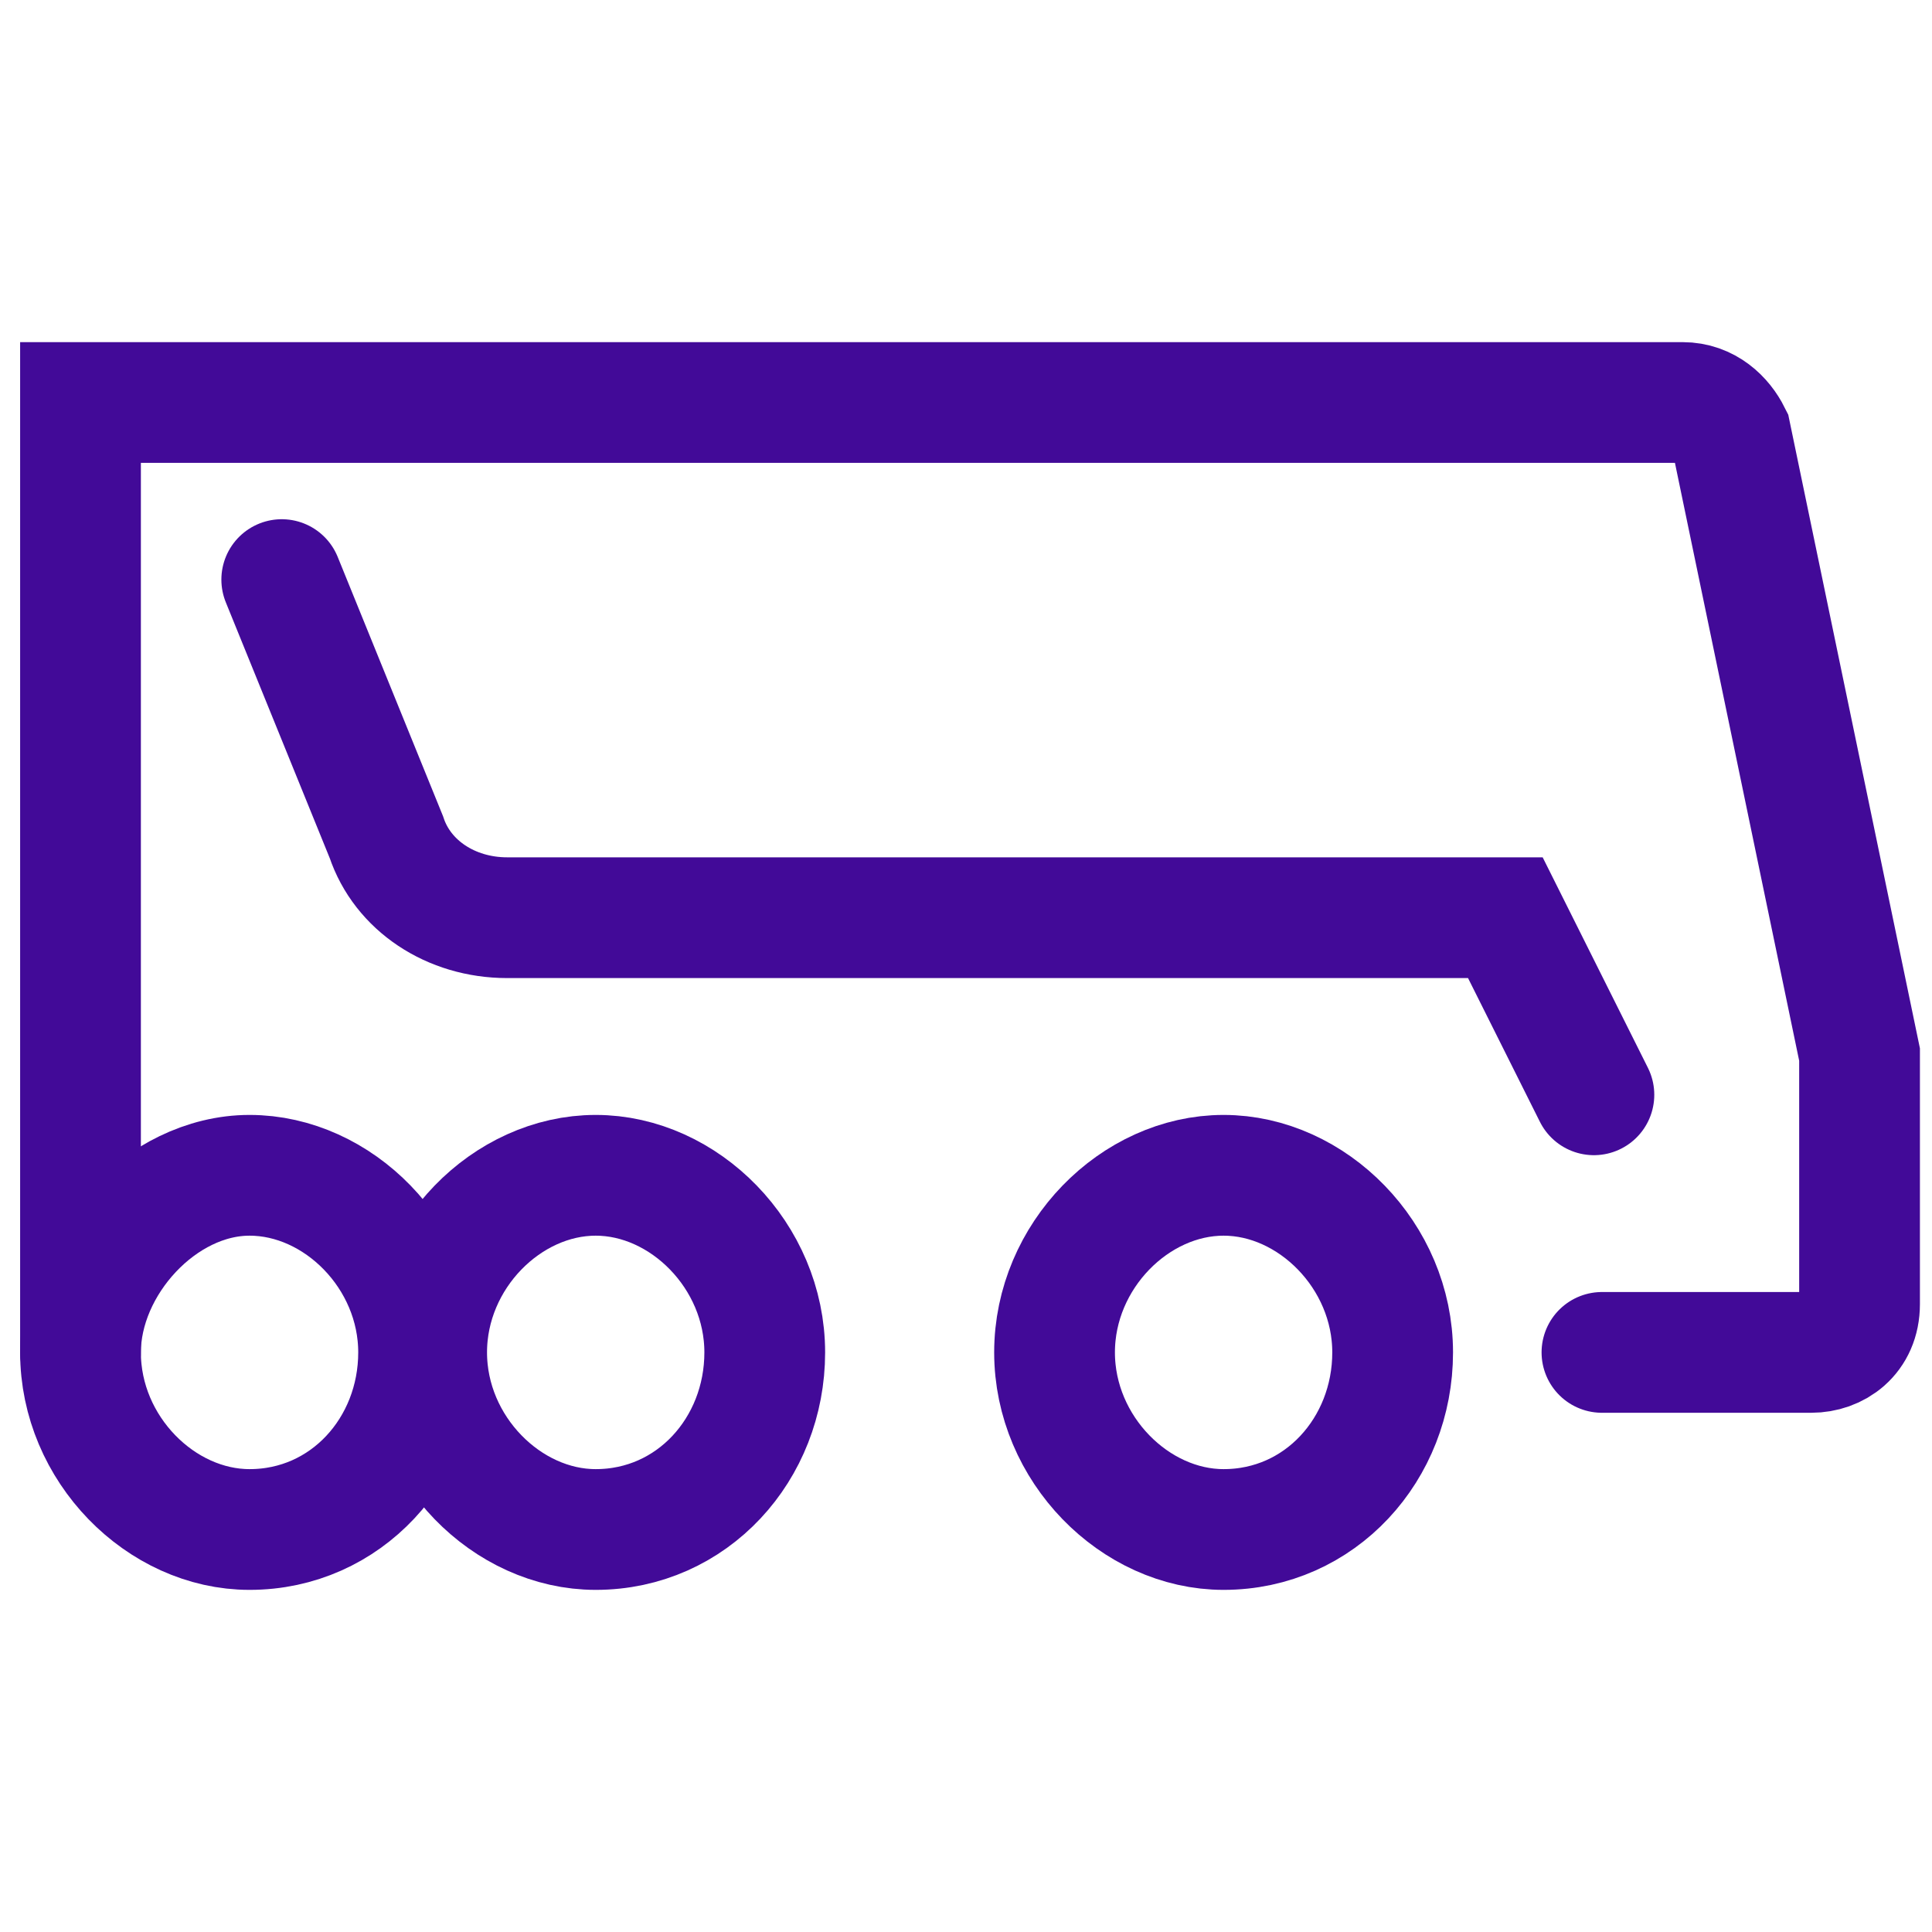
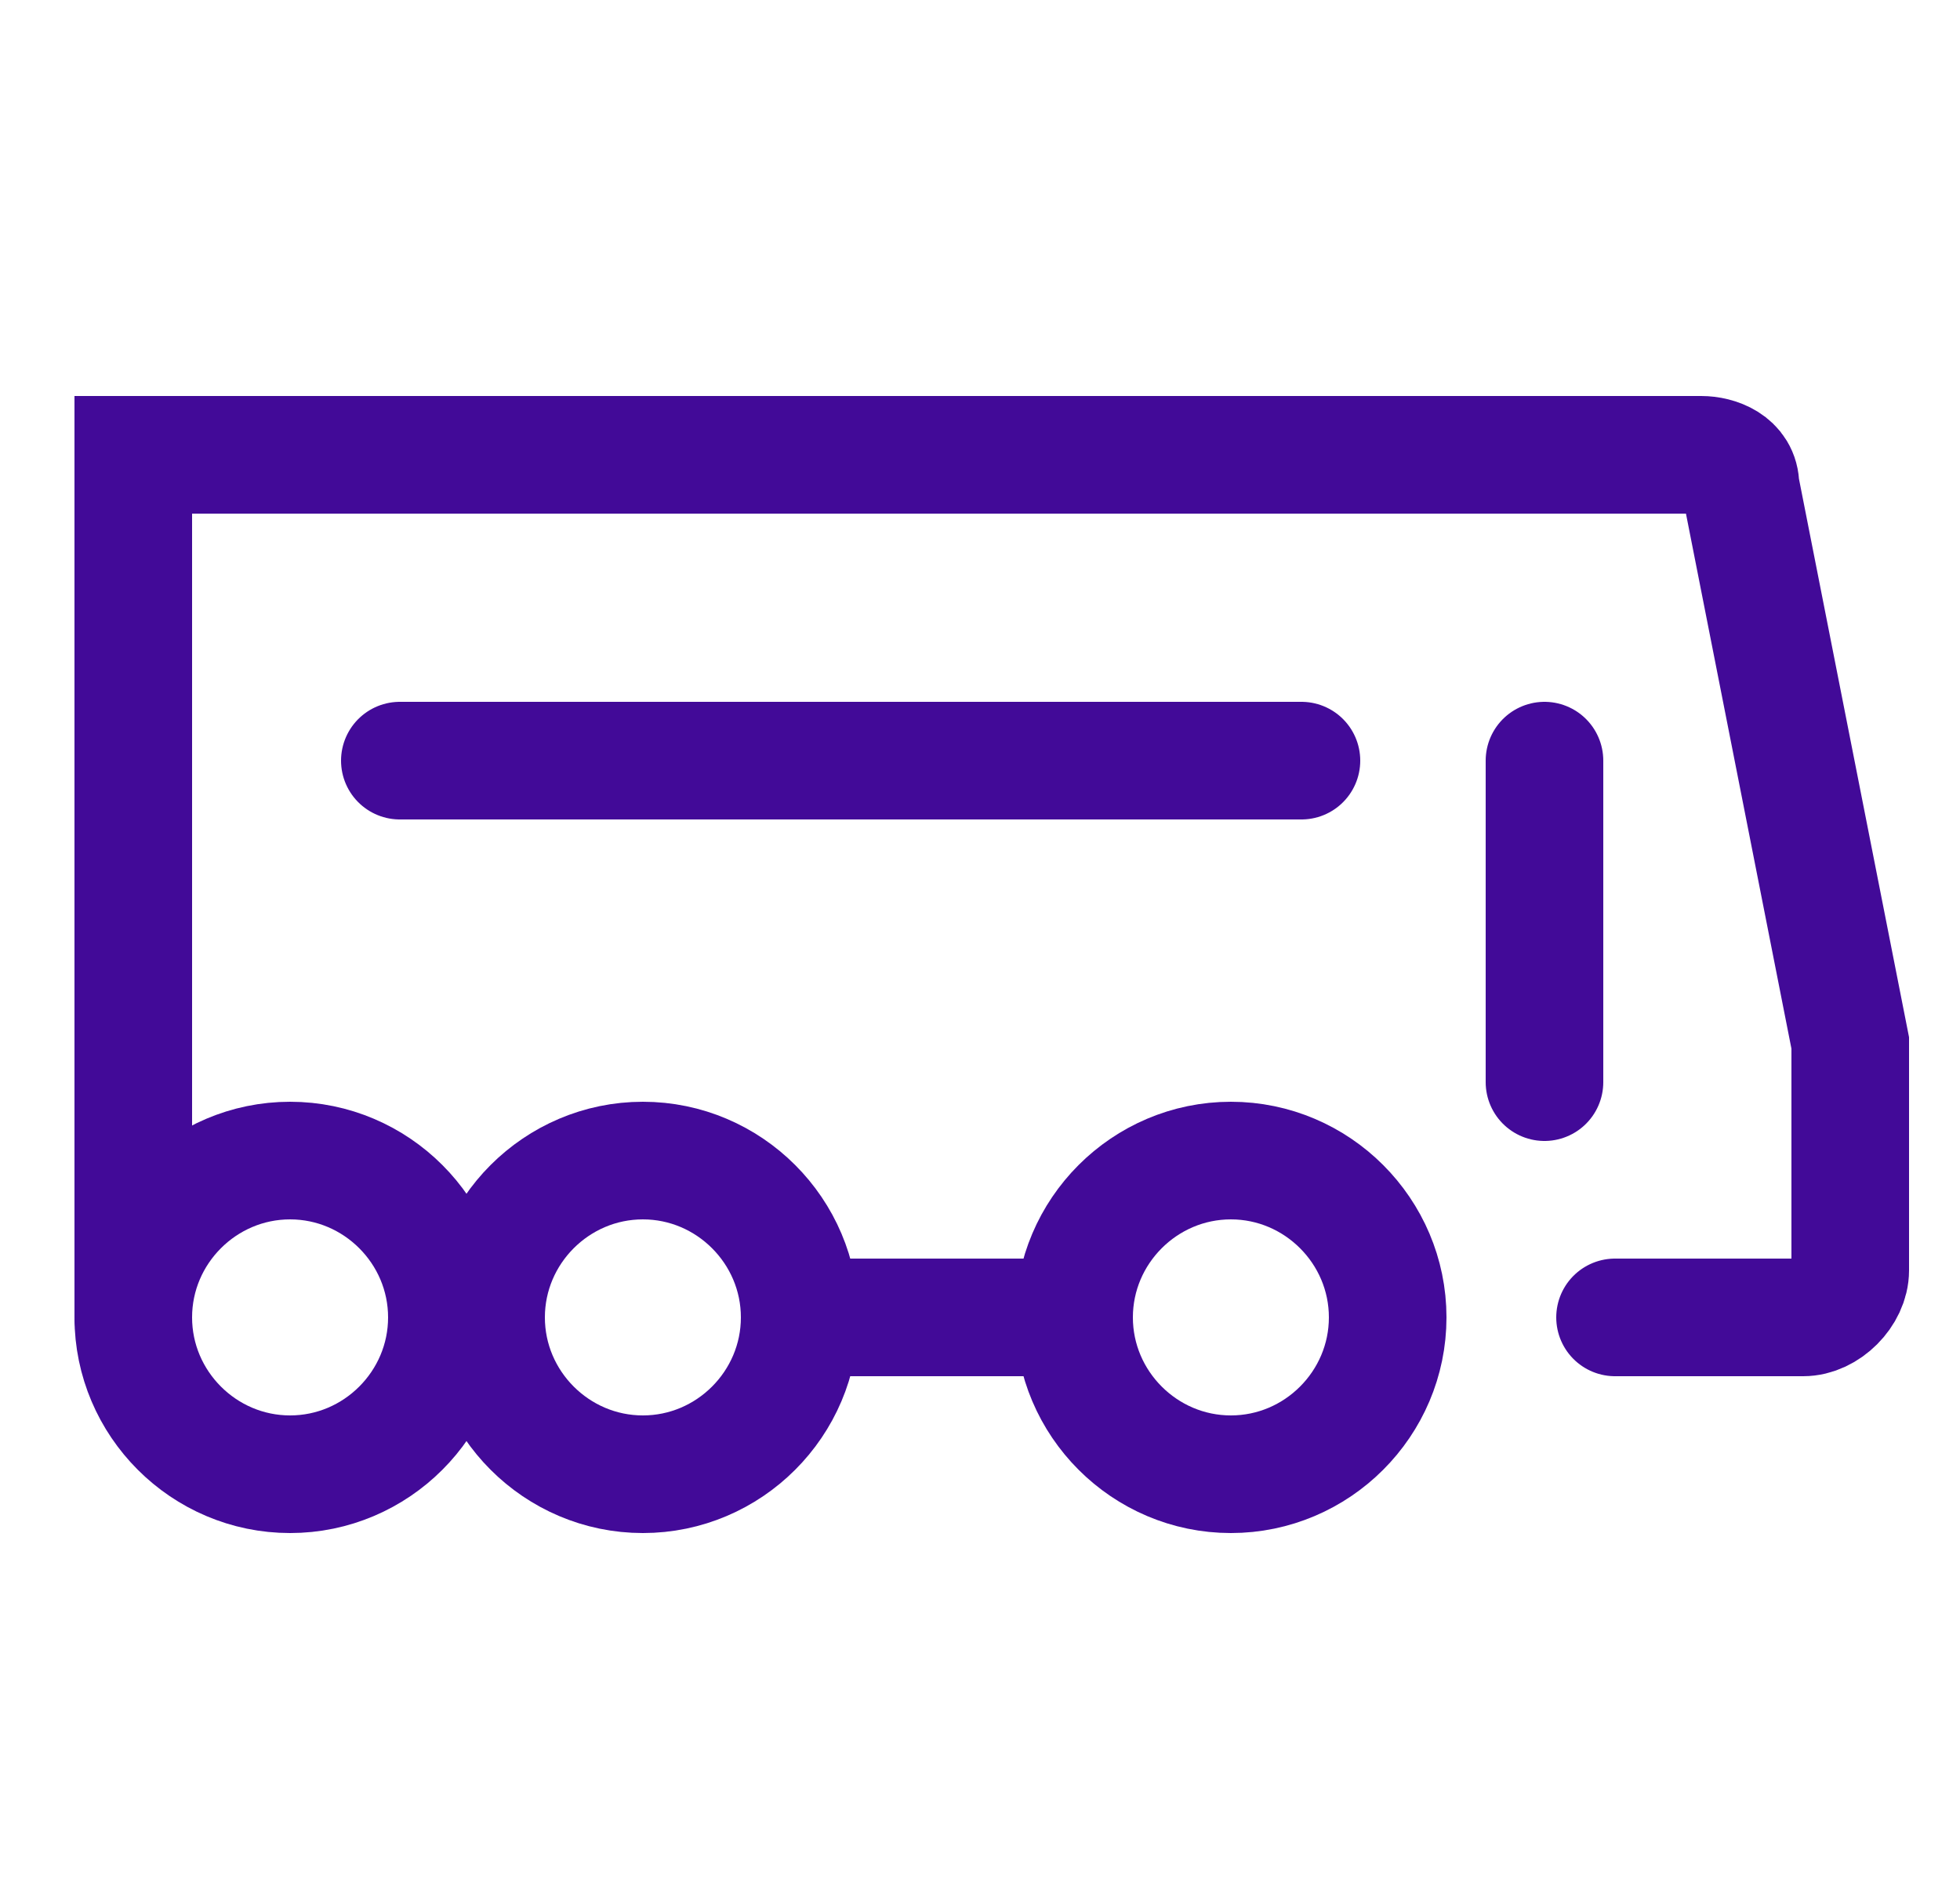
- <svg xmlns="http://www.w3.org/2000/svg" version="1.1" id="Layer_1" x="0px" y="0px" viewBox="0 0 24 24" style="enable-background:new 0 0 24 24;" xml:space="preserve">
+ <svg xmlns="http://www.w3.org/2000/svg" version="1.1" id="Layer_1" x="0px" y="0px" viewBox="0 0 25 24" style="enable-background:new 0 0 25 24;" xml:space="preserve">
  <style type="text/css">
	.st0{fill:none;stroke:#420A98;stroke-width:1.5;stroke-linecap:round;stroke-linejoin:round;}
	.st1{fill:none;stroke:#420A98;stroke-width:1.5;stroke-linecap:round;}
</style>
  <g>
-     <path class="st0" d="M3.1,19c1.2,0,2.1-1,2.1-2.2c0-1.2-1-2.2-2.1-2.2S1,15.7,1,16.8C1,18,2,19,3.1,19z" />
-     <path class="st0" d="M7.4,19c1.2,0,2.1-1,2.1-2.2c0-1.2-1-2.2-2.1-2.2s-2.1,1-2.1,2.2C5.3,18,6.3,19,7.4,19z" />
-     <path class="st0" d="M15.2,19c1.2,0,2.1-1,2.1-2.2c0-1.2-1-2.2-2.1-2.2s-2.1,1-2.1,2.2C13.1,18,14.1,19,15.2,19z" />
-     <path class="st1" d="M19.8,13.6l-1.1-2.2H6.3c-0.7,0-1.3-0.4-1.5-1L3.5,7.2" />
-     <path class="st1" d="M1,16.8V5h19.9c0.3,0,0.5,0.2,0.6,0.4l1.6,7.7v3.1c0,0.4-0.3,0.6-0.6,0.6h-2.6" />
+     <path class="st0" d="M3.7,18.8c1.1,0,2-0.9,2-2s-0.9-2-2-2s-2,0.9-2,2S2.6,18.8,3.7,18.8z" />
+     <path class="st0" d="M8.2,18.8c1.1,0,2-0.9,2-2s-0.9-2-2-2s-2,0.9-2,2S7.1,18.8,8.2,18.8z" />
+     <path class="st0" d="M15.7,18.8c1.1,0,2-0.9,2-2s-0.9-2-2-2c-1.1,0-2,0.9-2,2S14.6,18.8,15.7,18.8z" />
+     <path class="st1" d="M16.6,9.7H5.1" />
+     <path class="st1" d="M19.7,13.8V9.7" />
+     <path class="st1" d="M1.7,16.8v-11h20c0.2,0,0.5,0.1,0.5,0.4l1.4,7.1v2.9c0,0.3-0.3,0.6-0.6,0.6h-2.4" />
+     <path class="st1" d="M10.2,16.8h3.2" />
  </g>
</svg>
